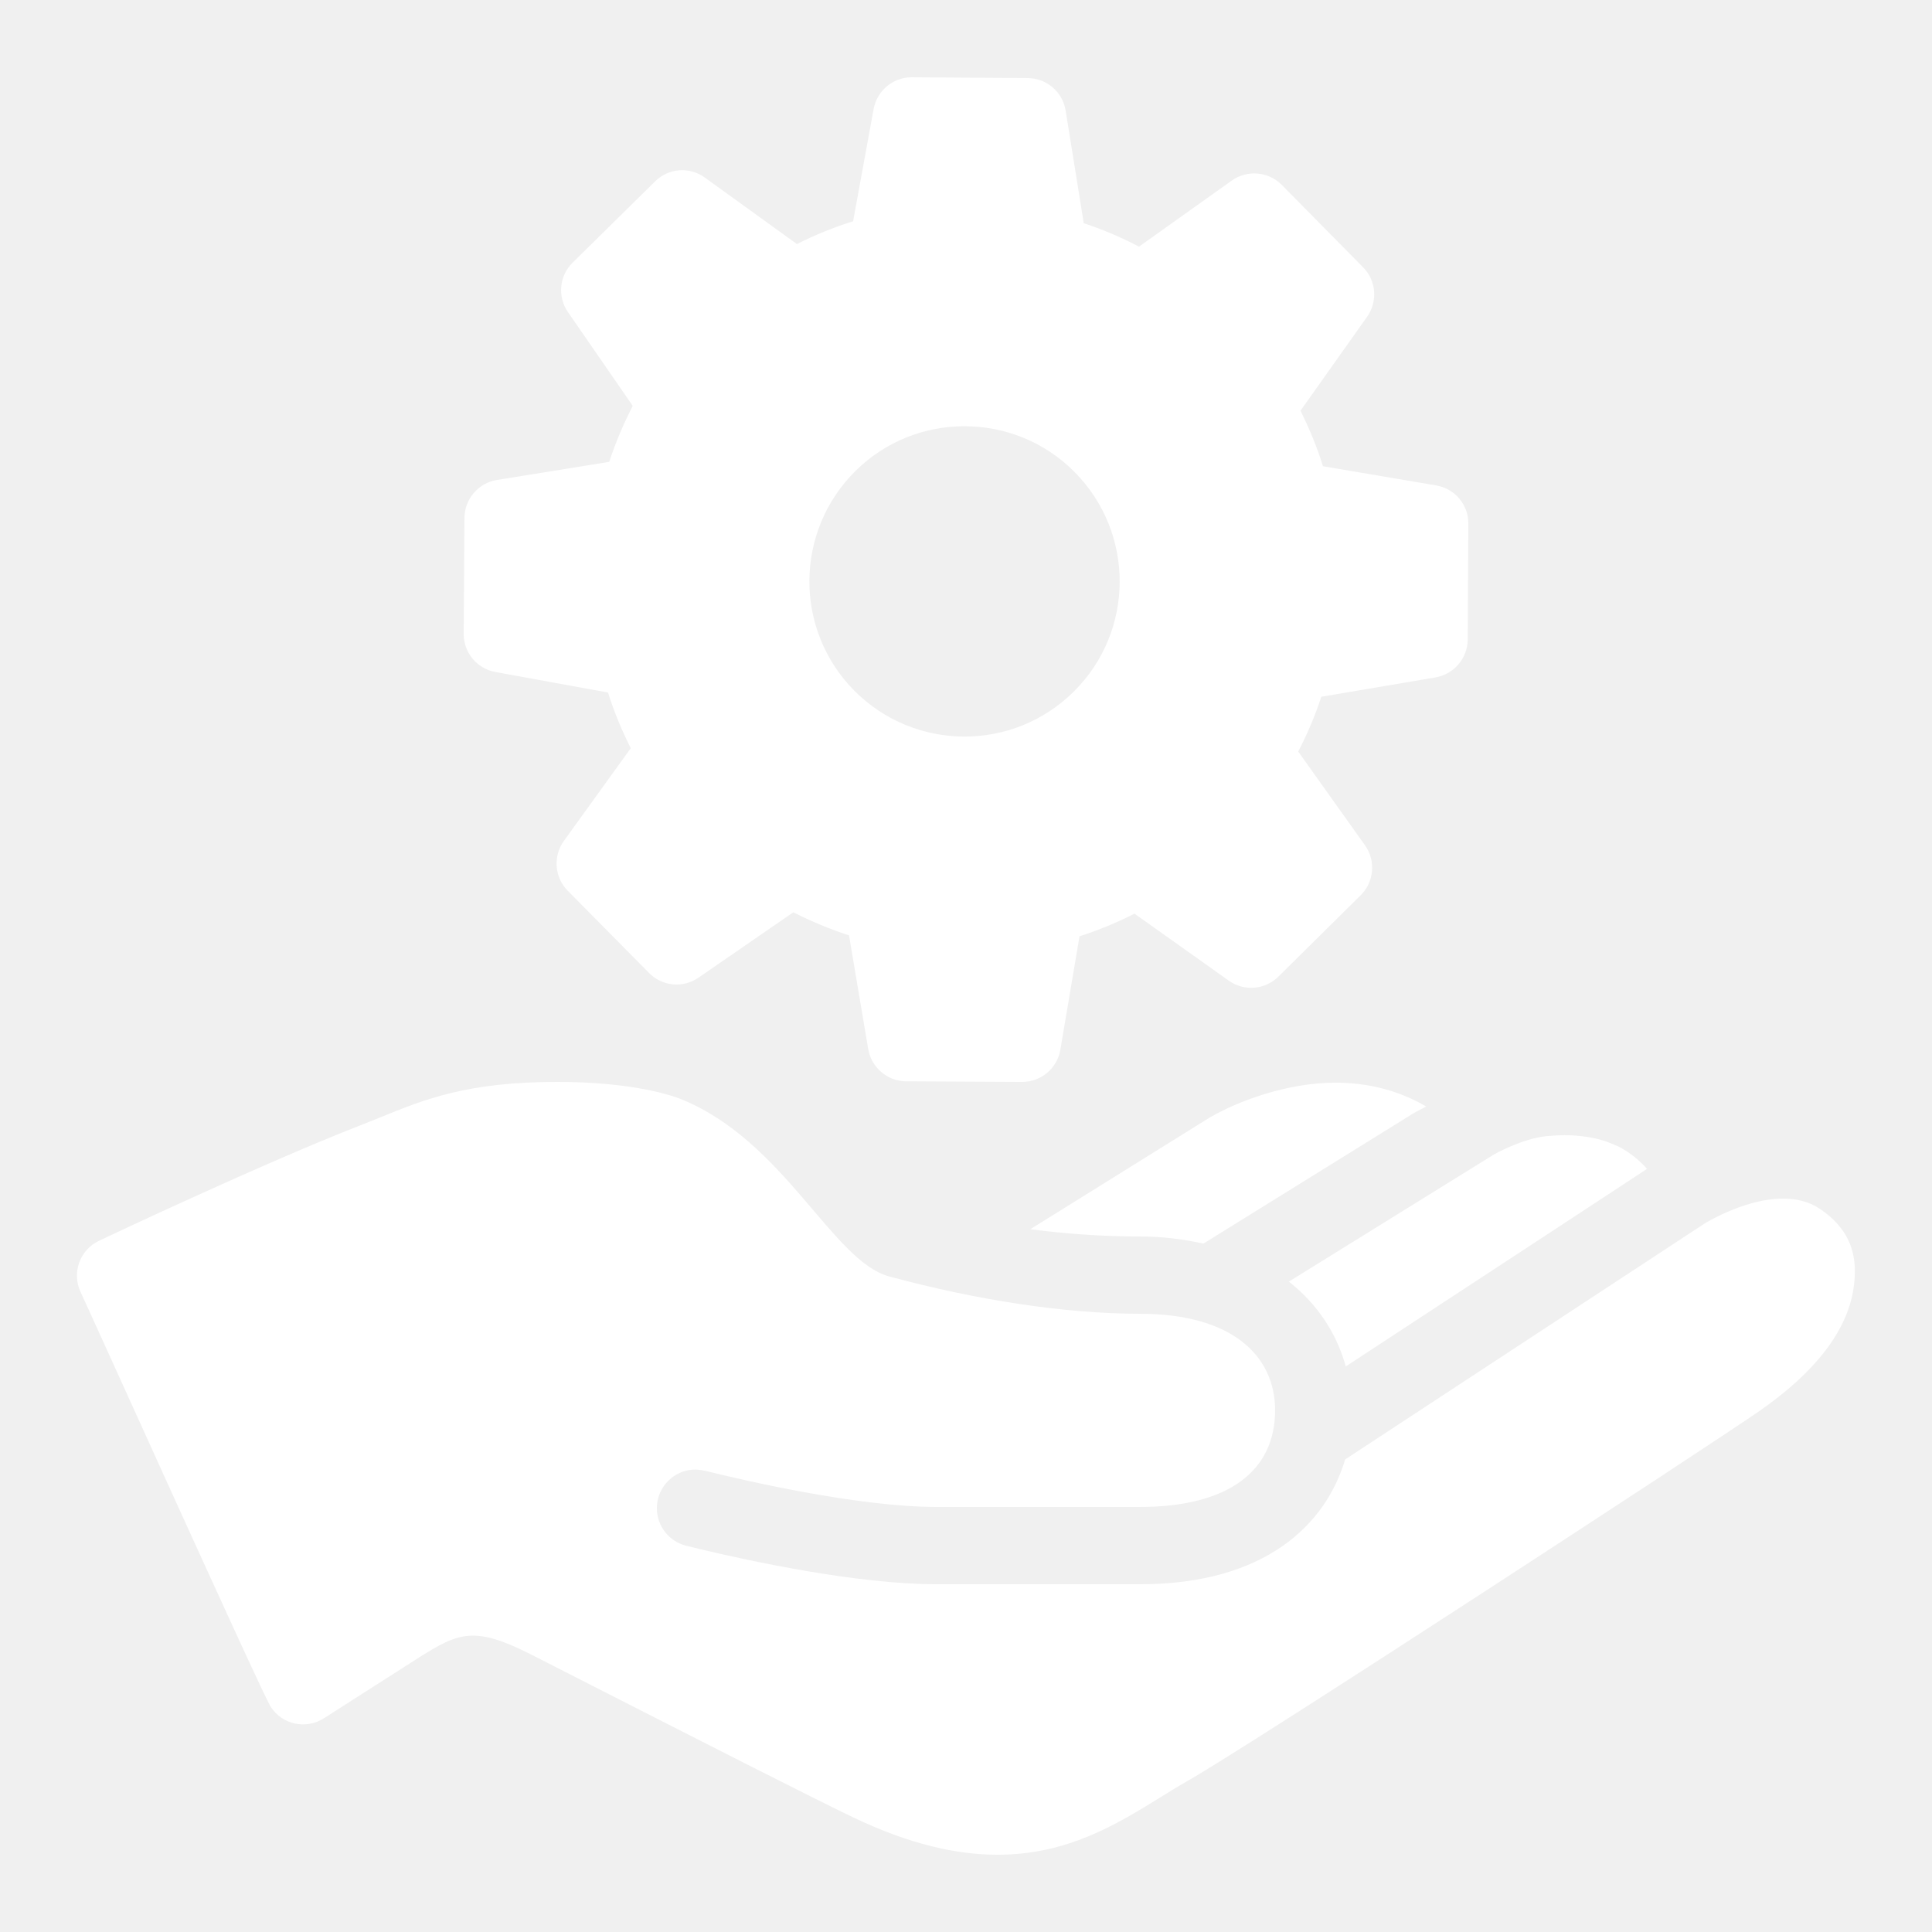
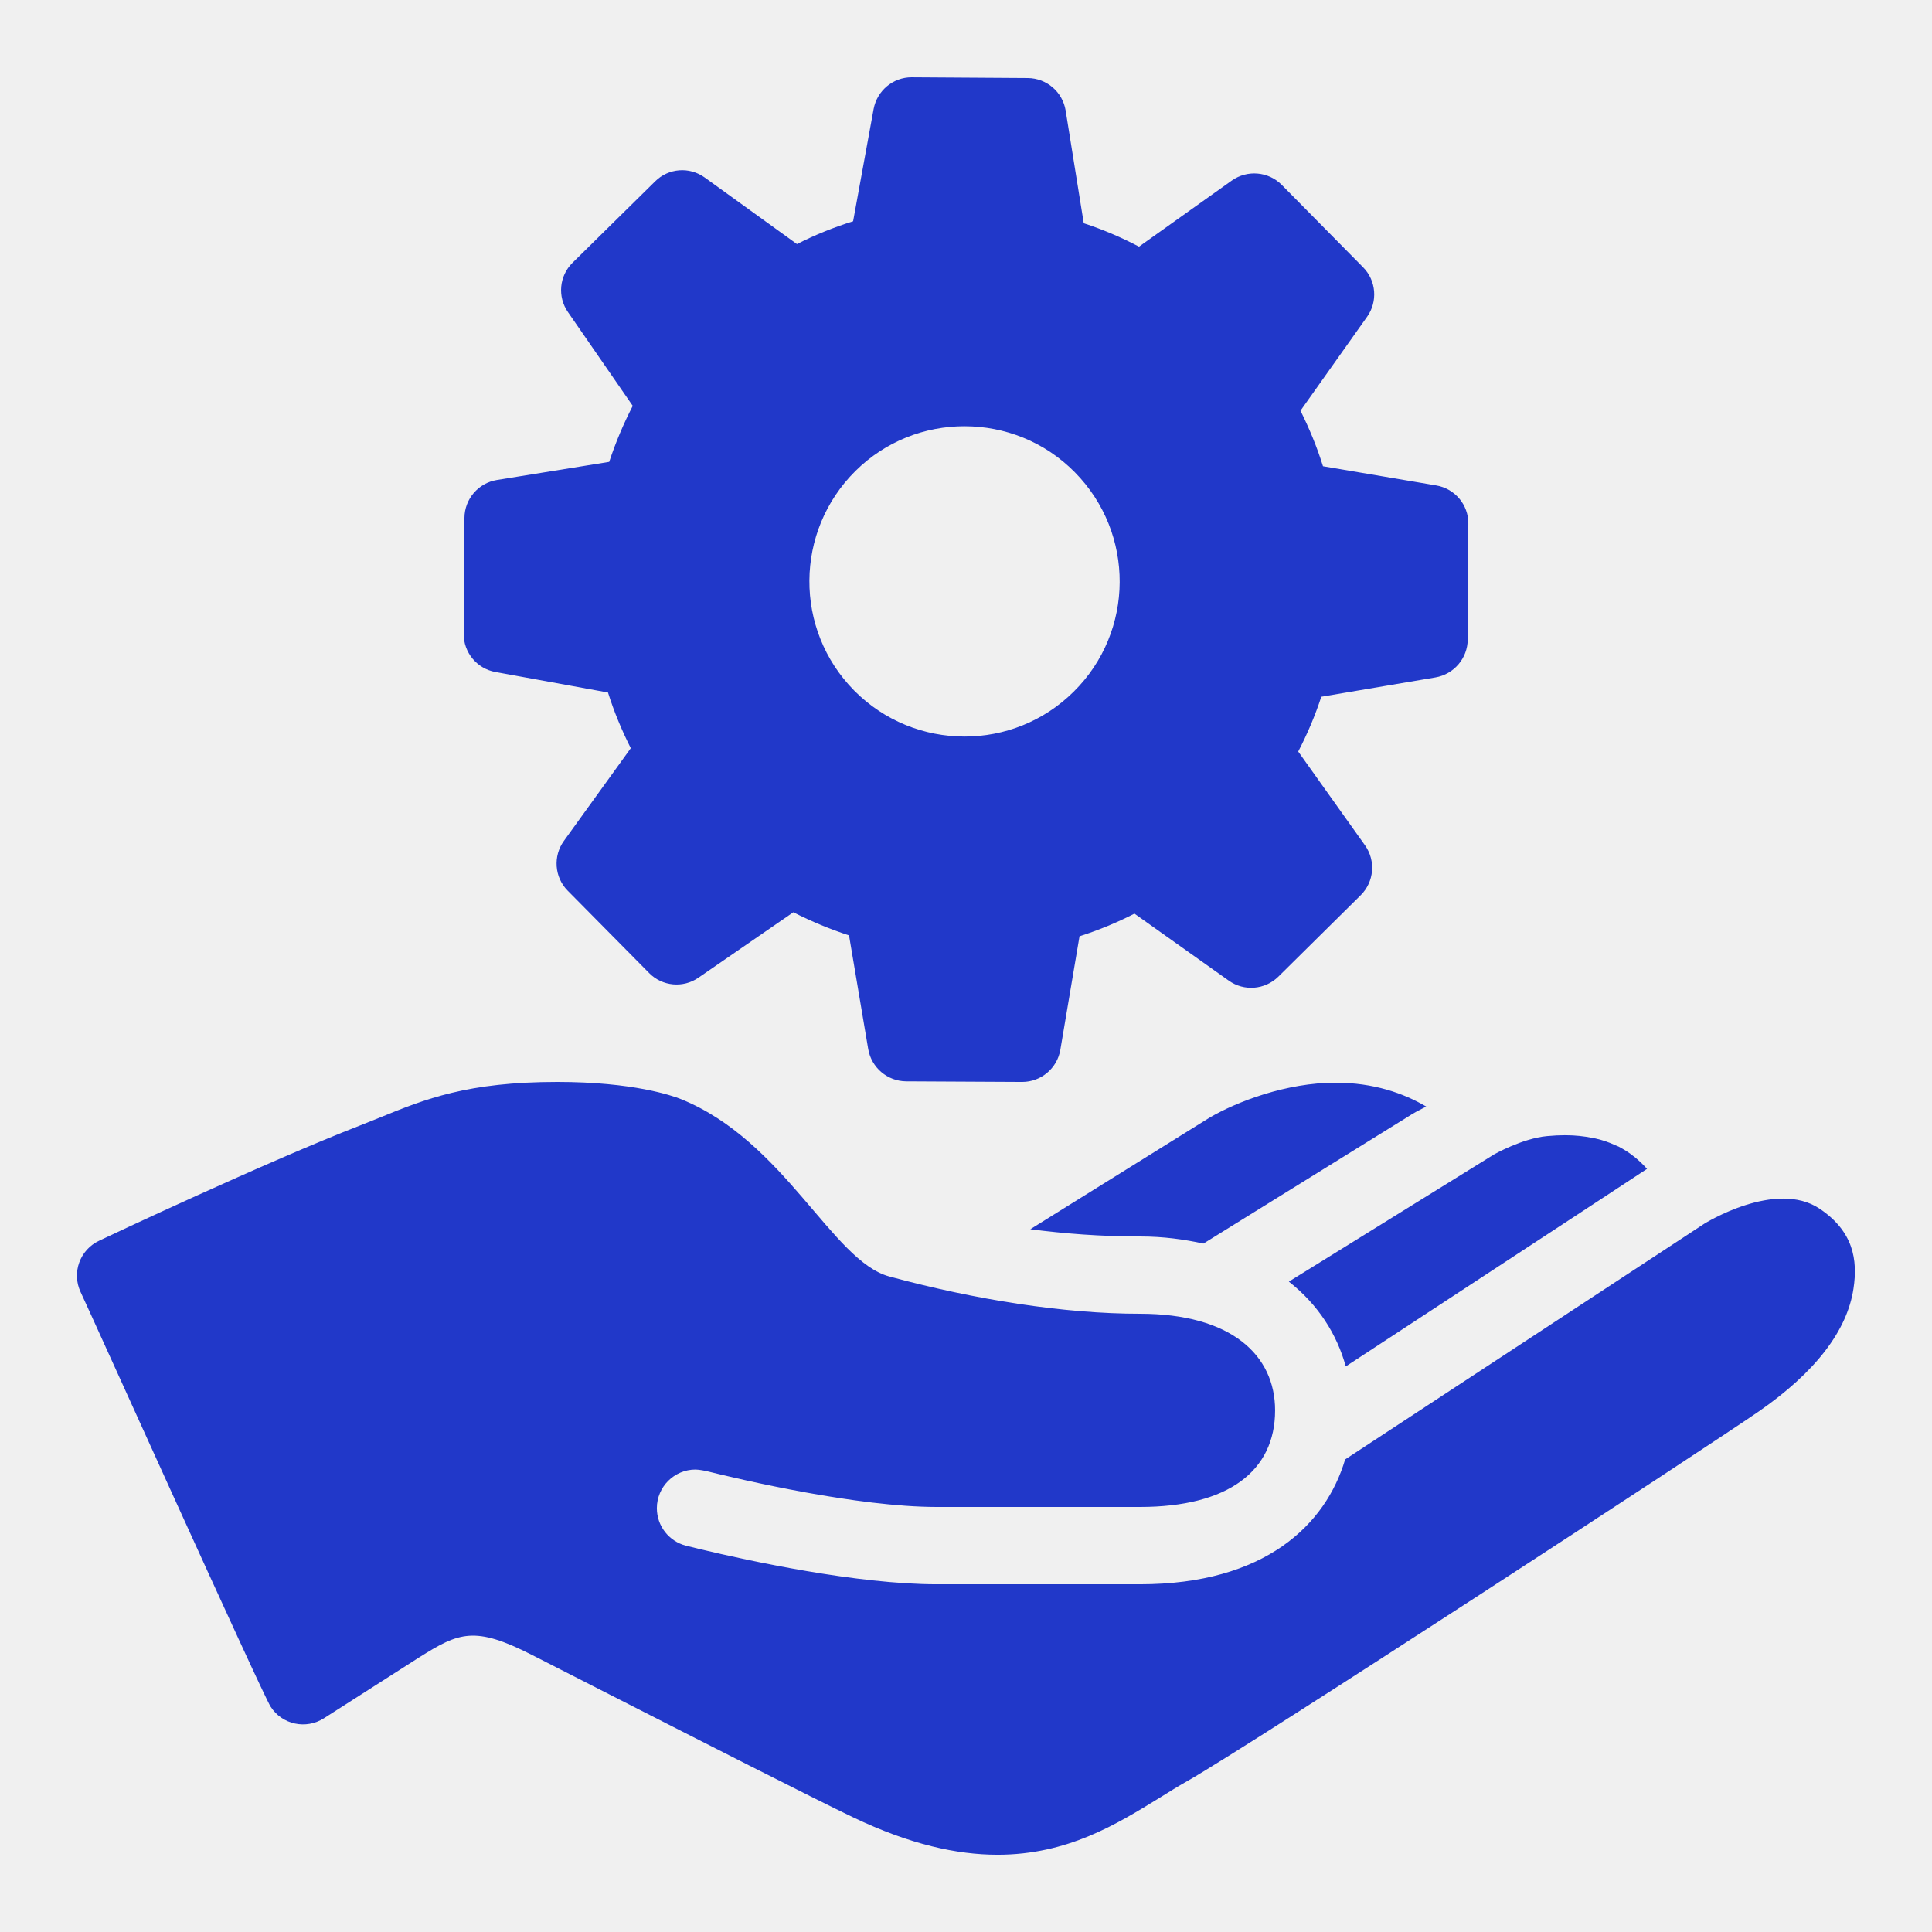
<svg xmlns="http://www.w3.org/2000/svg" x="0px" y="0px" width="55" height="55" viewBox="0 0 172 172" style=" fill:#000000;">
  <g fill="none" fill-rule="nonzero" stroke="none" stroke-width="1" stroke-linecap="butt" stroke-linejoin="miter" stroke-miterlimit="10" stroke-dasharray="" stroke-dashoffset="0" font-family="none" font-weight="none" font-size="none" text-anchor="none" style="mix-blend-mode: normal">
    <path d="M0,172v-172h172v172z" fill="none" />
-     <g fill="#ffffff">
+     <g fill="#2138c9">
      <path d="M81.162,6.88c-1.653,0 -3.077,1.183 -3.386,2.822l-1.827,9.998c-1.72,0.537 -3.386,1.209 -4.999,2.029l-8.21,-5.926c-1.357,-0.981 -3.225,-0.847 -4.421,0.349l-7.35,7.243c-1.183,1.169 -1.357,3.023 -0.403,4.394l5.765,8.345c-0.833,1.613 -1.532,3.279 -2.096,4.985l-9.998,1.613c-1.653,0.269 -2.876,1.693 -2.889,3.373l-0.067,10.32c-0.013,1.666 1.183,3.104 2.822,3.4l10.024,1.827c0.537,1.707 1.223,3.359 2.029,4.958l-5.953,8.251c-0.981,1.357 -0.847,3.238 0.336,4.434l7.256,7.337c1.169,1.183 3.023,1.357 4.394,0.403l8.439,-5.818c1.613,0.82 3.265,1.505 4.958,2.056l1.707,10.118c0.282,1.653 1.707,2.862 3.373,2.876l10.32,0.054h0.013c1.68,0 3.118,-1.209 3.4,-2.862l1.707,-10.105c1.68,-0.537 3.319,-1.209 4.891,-2.016l8.398,5.966c1.357,0.968 3.212,0.82 4.407,-0.349l7.337,-7.256c1.196,-1.183 1.357,-3.064 0.39,-4.434l-5.953,-8.358c0.82,-1.572 1.505,-3.198 2.056,-4.878l10.159,-1.72c1.653,-0.282 2.862,-1.707 2.876,-3.373l0.054,-10.32c0.013,-1.68 -1.196,-3.118 -2.862,-3.4l-10.078,-1.707c-0.524,-1.693 -1.209,-3.346 -2.002,-4.945l5.926,-8.358c0.968,-1.357 0.82,-3.225 -0.349,-4.407l-7.243,-7.337c-1.196,-1.209 -3.077,-1.357 -4.448,-0.39l-8.264,5.886c-1.586,-0.833 -3.225,-1.532 -4.918,-2.083l-1.613,-10.038c-0.269,-1.653 -1.693,-2.876 -3.373,-2.889l-10.32,-0.067zM85.866,37.947c3.561,0 7.122,1.357 9.823,4.098c5.362,5.429 5.321,14.177 -0.107,19.538c-2.688,2.661 -6.195,3.991 -9.702,3.991c-3.574,0 -7.135,-1.371 -9.836,-4.098c-5.362,-5.429 -5.308,-14.177 0.121,-19.552c2.688,-2.661 6.195,-3.978 9.702,-3.978zM49.611,96.32c-7.995,0 -11.771,1.532 -15.762,3.158l-1.814,0.726c-8.304,3.225 -22.602,9.957 -23.207,10.253c-1.72,0.806 -2.459,2.849 -1.653,4.569c0.82,1.72 16.125,35.677 16.918,36.913c1.021,1.599 3.144,2.056 4.743,1.035l8.492,-5.429c3.547,-2.231 4.932,-2.808 10.024,-0.215l6.853,3.494c7.753,3.951 18.383,9.366 21.742,10.965c5.053,2.419 9.258,3.333 12.86,3.333c6.235,0 10.629,-2.728 14.445,-5.079c0.82,-0.511 1.639,-1.021 2.473,-1.492c5.832,-3.319 46.601,-29.939 50.874,-32.908c5.012,-3.48 7.848,-7.162 8.412,-10.925c0.39,-2.567 -0.013,-5.093 -3.01,-7.108c-3.924,-2.634 -10.266,1.33 -10.266,1.33l-31.981,20.989c-1.72,5.792 -7.108,11.113 -18.275,11.113h-18.06c-7.162,0 -16.77,-2.096 -21.057,-3.118c-0.094,-0.027 -1.317,-0.323 -1.317,-0.323c-1.478,-0.39 -2.567,-1.733 -2.567,-3.333c0,-1.895 1.545,-3.44 3.44,-3.44c0.336,0 0.954,0.134 0.954,0.134c3.144,0.779 13.424,3.198 20.546,3.198h18.06c7.901,0 12.04,-3.225 12.04,-8.6c0,-4.932 -3.924,-8.6 -12.04,-8.6c-6.705,0 -14.62,-1.236 -22.306,-3.319c-5.079,-1.371 -9.312,-12.053 -18.544,-15.789c-0.766,-0.309 -4.26,-1.532 -11.019,-1.532zM118.895,96.387c-4.367,0 -8.761,1.68 -11.22,3.118c-0.537,0.336 -9.42,5.859 -15.95,9.93c3.037,0.39 6.235,0.645 9.756,0.645c2.096,0 3.924,0.255 5.657,0.632l18.262,-11.328c0.403,-0.269 0.954,-0.564 1.572,-0.873c-2.016,-1.183 -4.676,-2.123 -8.076,-2.123zM139.347,101.063c-0.511,0 -1.048,0.027 -1.626,0.081c-2.19,0.202 -4.703,1.626 -4.703,1.626l-18.275,11.328c2.62,2.056 4.287,4.703 5.066,7.552l20.868,-13.679l5.953,-3.91c-0.309,-0.349 -0.658,-0.685 -1.048,-1.008c-0.054,-0.054 -0.107,-0.094 -0.175,-0.134c-0.376,-0.309 -0.833,-0.591 -1.317,-0.847c-0.094,-0.04 -0.188,-0.081 -0.296,-0.121c-0.511,-0.242 -1.088,-0.443 -1.733,-0.591c-0.107,-0.027 -0.228,-0.04 -0.336,-0.067c-0.699,-0.134 -1.465,-0.228 -2.338,-0.228c-0.013,0 -0.027,0 -0.04,0z">
                                        </path>
    </g>
  </g>
</svg>
